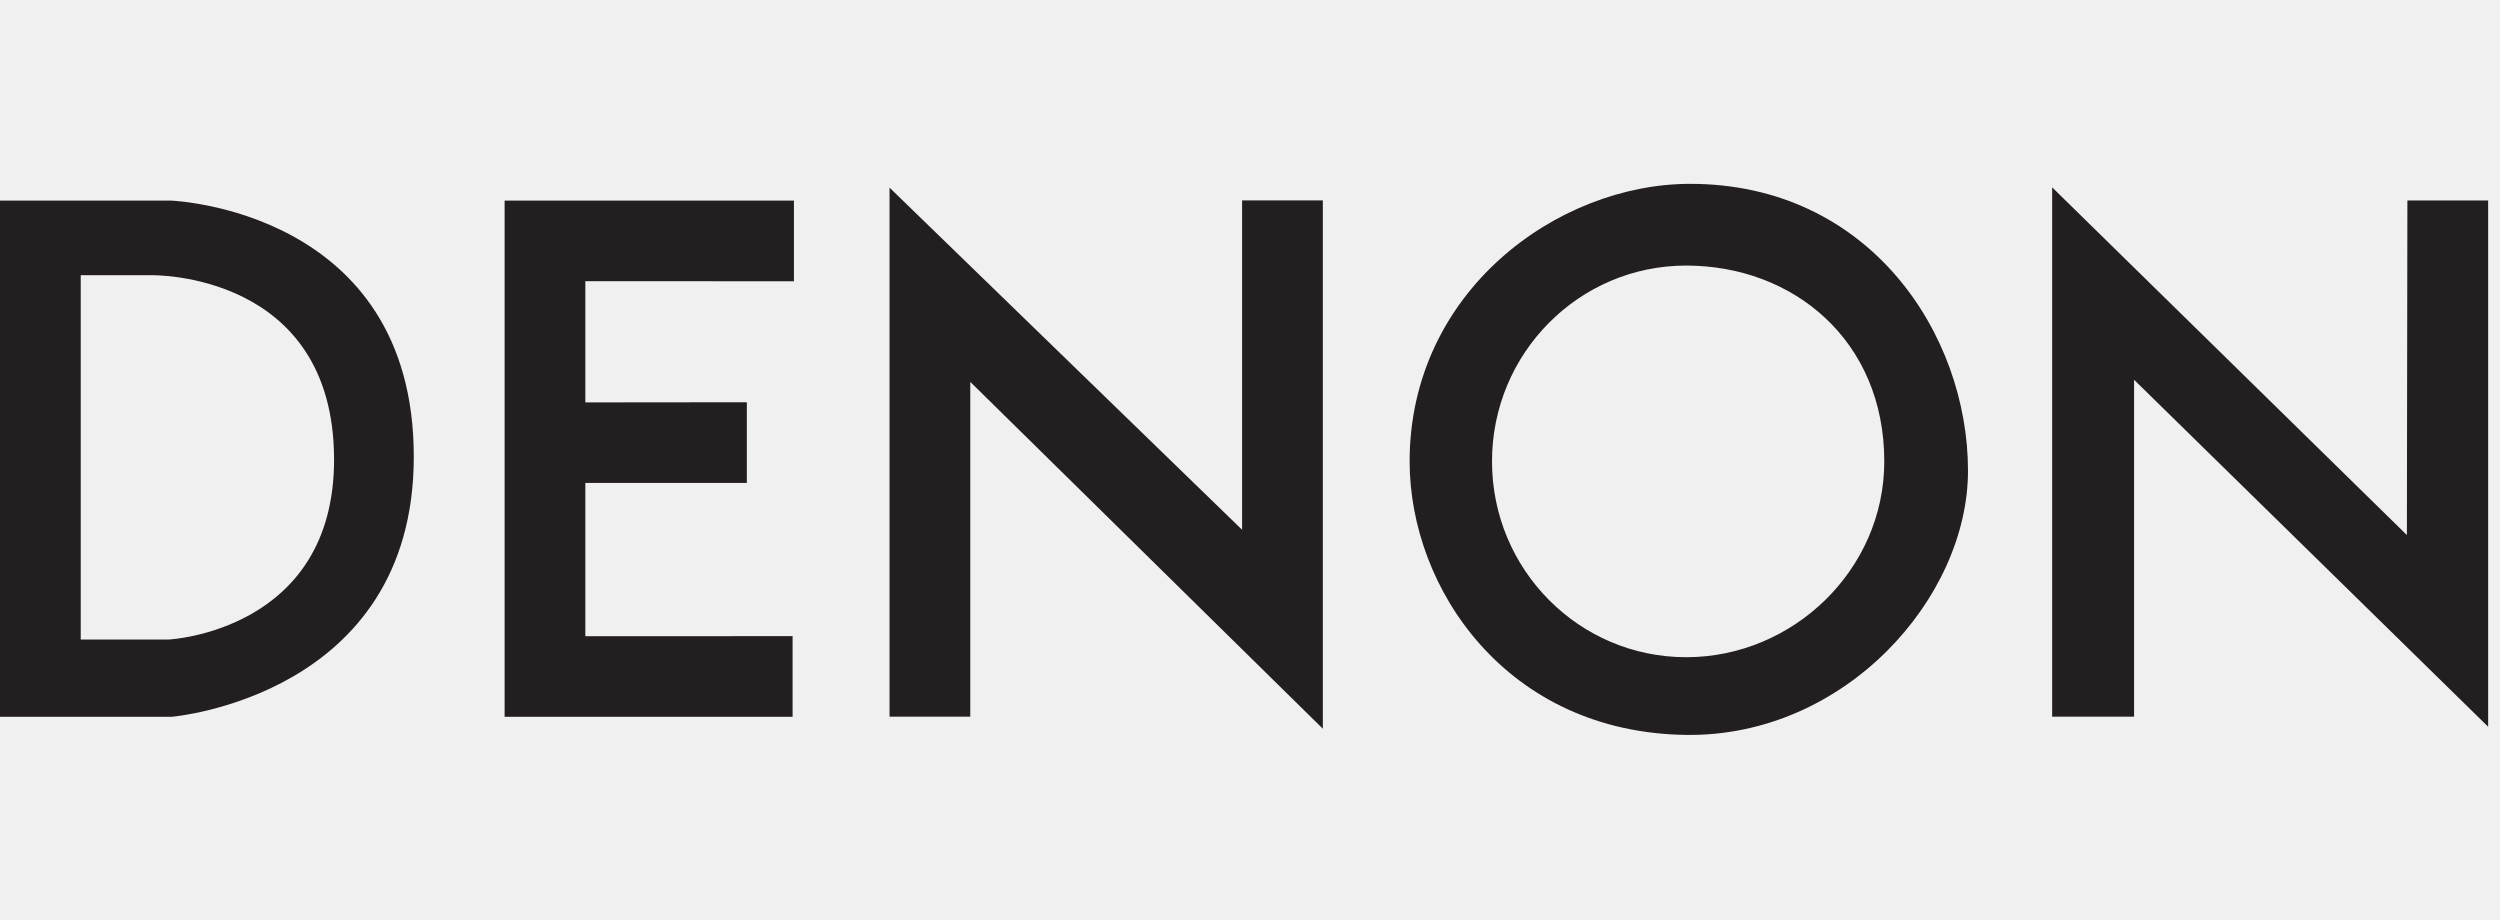
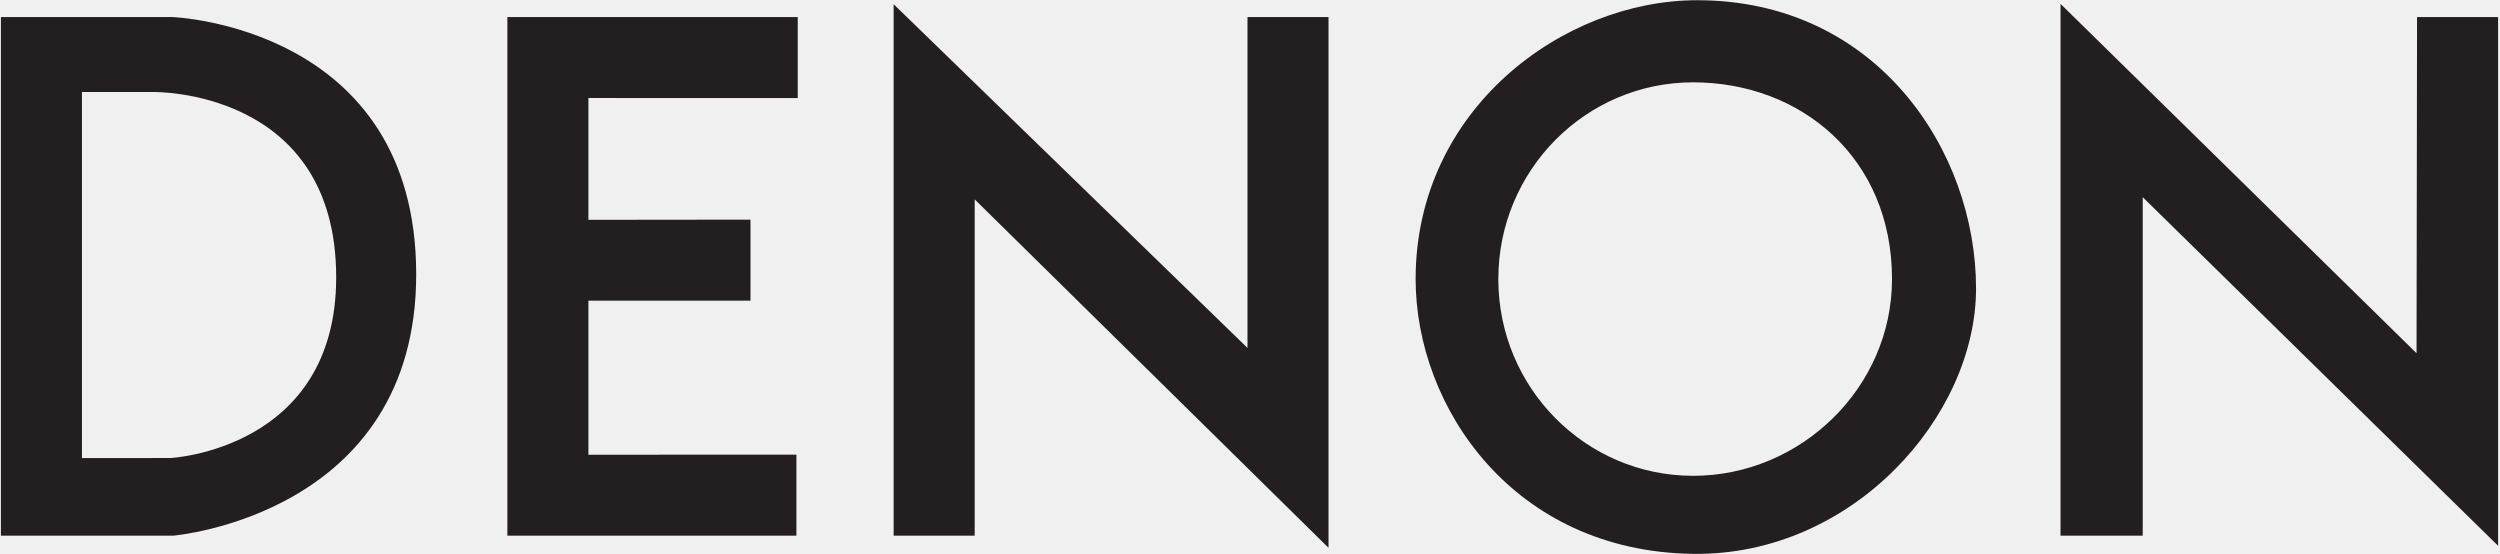
- <svg xmlns="http://www.w3.org/2000/svg" width="136" height="50" viewBox="0 0 136 50" fill="none">
-   <path d="M71.962 39.643V10.902H67.57V28.82L48.391 10.208V38.985H52.783V20.775L71.962 39.643Z" fill="#231F20" />
-   <path d="M27.451 38.994V10.913H43.19V15.301L31.843 15.296V21.891L40.628 21.882V26.27H31.843V26.279V34.611H31.853L43.117 34.606V38.994H27.451Z" fill="#231F20" />
-   <path d="M135.355 39.535V10.905H130.962L130.935 29.108L111.637 10.192V38.987H116.093V20.659L135.355 39.535Z" fill="#231F20" />
-   <path d="M0 38.994L0 10.913H9.297C9.297 10.913 22.51 11.388 22.51 24.844C22.51 37.897 9.334 38.994 9.334 38.994H0ZM9.188 34.789C9.188 34.789 18.173 34.342 18.173 25.008C18.173 14.789 8.272 14.972 8.272 14.972H4.392L4.392 34.791L9.188 34.789Z" fill="#231F20" />
-   <path d="M81.165 25.1C81.165 19.217 85.893 14.447 91.725 14.447C97.557 14.447 102.505 18.518 102.505 25.1C102.505 30.983 97.557 35.752 91.725 35.752C85.893 35.752 81.165 30.983 81.165 25.1ZM91.725 39.979C100.363 40.091 107.059 32.537 107.059 25.611C107.059 18.153 101.68 10.001 91.945 10.001C84.697 10.001 76.684 15.885 76.684 25.1C76.684 32.025 81.974 39.853 91.725 39.979Z" fill="#231F20" />
+ <svg xmlns="http://www.w3.org/2000/svg" width="167" height="37" viewBox="0 0 167 37" fill="none">
+   <g clip-path="url(#clip0_1695_114)">
+     <path d="M88.745 36.594V1.138H83.332V23.242L59.695 0.281V35.782H65.109V13.318L88.745 36.594Z" fill="#231F20" />
+     <path d="M33.893 35.783V1.14H53.289V6.553L39.306 6.548V14.684L50.132 14.672V20.086H39.306V20.097V30.376H39.317L53.2 30.37V35.783H33.893Z" fill="#231F20" />
+     <path d="M166.873 36.459V1.139H161.459L161.425 23.595L137.643 0.259V35.782H143.134V13.172L166.873 36.459Z" fill="#231F20" />
+     <path d="M0.061 35.783L0.061 1.14H11.518C11.518 1.14 27.802 1.726 27.802 18.326C27.802 34.43 11.564 35.783 11.564 35.783H0.061ZM11.383 30.596C11.383 30.596 22.457 30.044 22.457 18.529C22.457 5.922 10.255 6.147 10.255 6.147H5.474L5.474 30.599L11.383 30.596Z" fill="#231F20" />
+     <path d="M100.088 18.642C100.088 11.384 105.915 5.5 113.102 5.5C120.289 5.5 126.386 10.523 126.386 18.642C126.386 25.899 120.289 31.784 113.102 31.784C105.915 31.784 100.088 25.899 100.088 18.642ZM113.102 36.998C123.747 37.136 132 27.817 132 19.273C132 10.072 125.371 0.015 113.372 0.015C104.44 0.015 94.564 7.274 94.564 18.642C94.564 27.186 101.085 36.843 113.102 36.998Z" fill="#231F20" />
+   </g>
+   <defs>
+     <clipPath id="clip0_1695_114">
+       <rect width="166.878" height="37" fill="white" transform="translate(0.0605469)" />
+     </clipPath>
+   </defs>
</svg>
